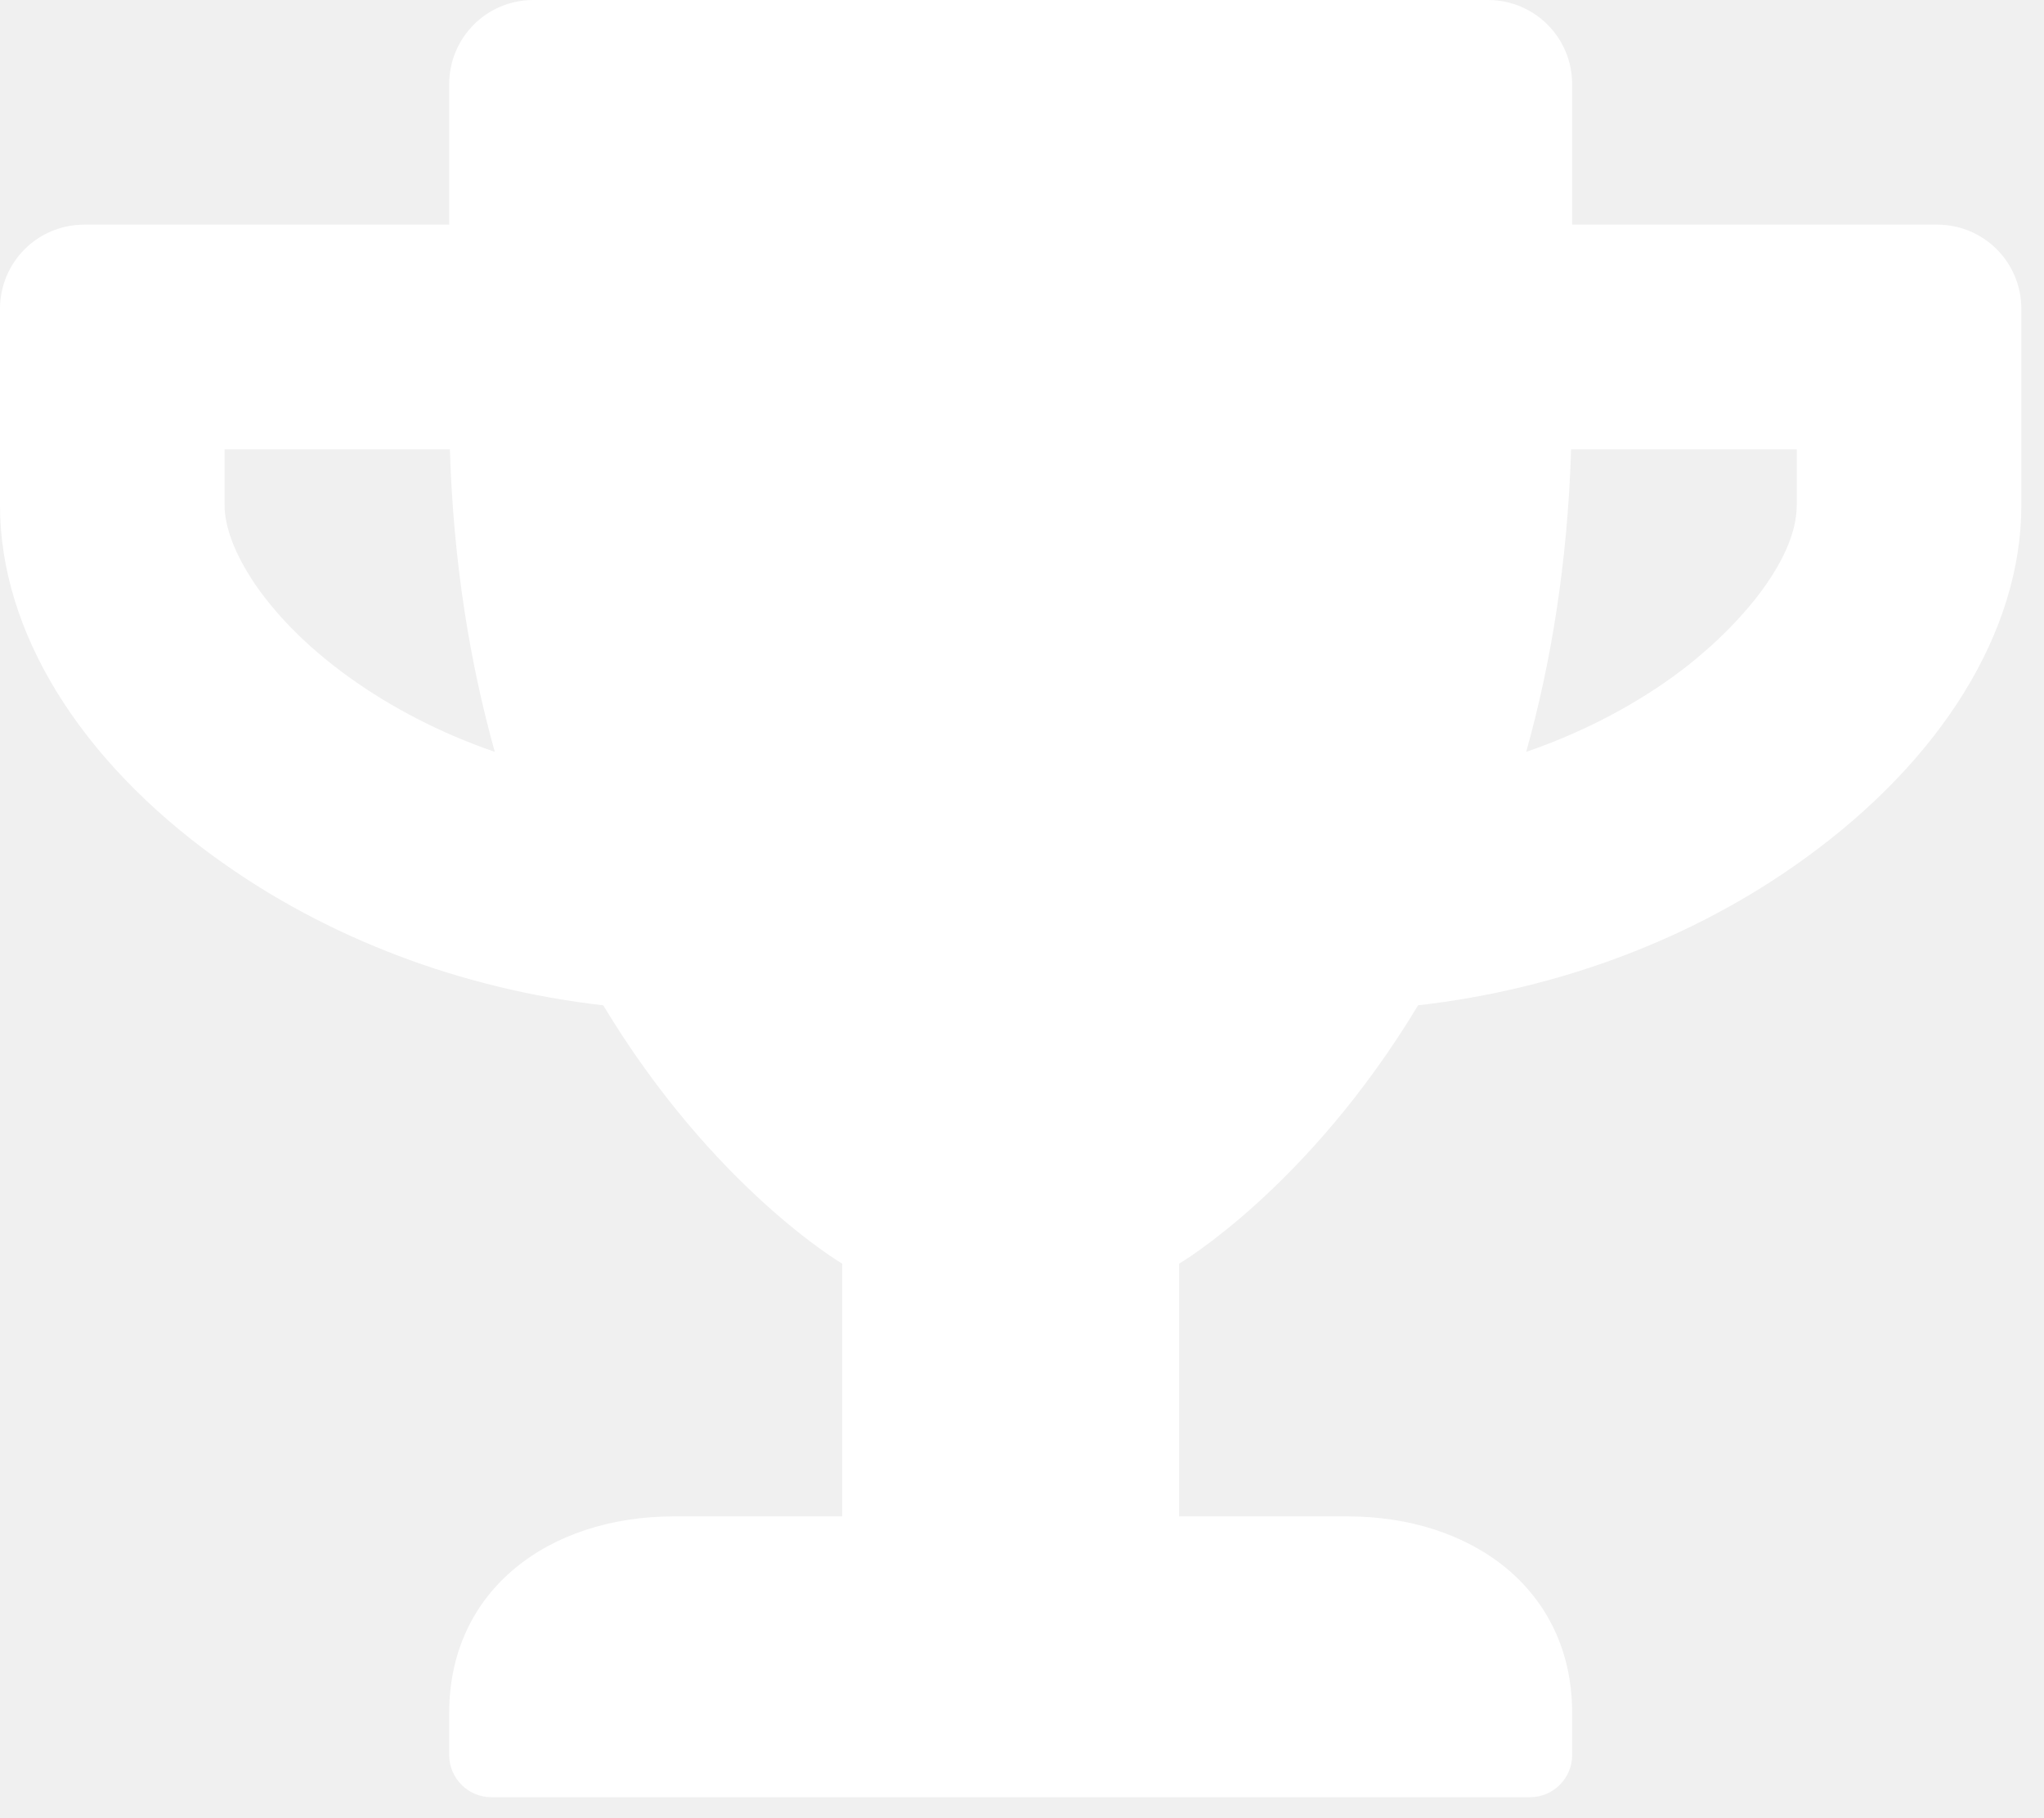
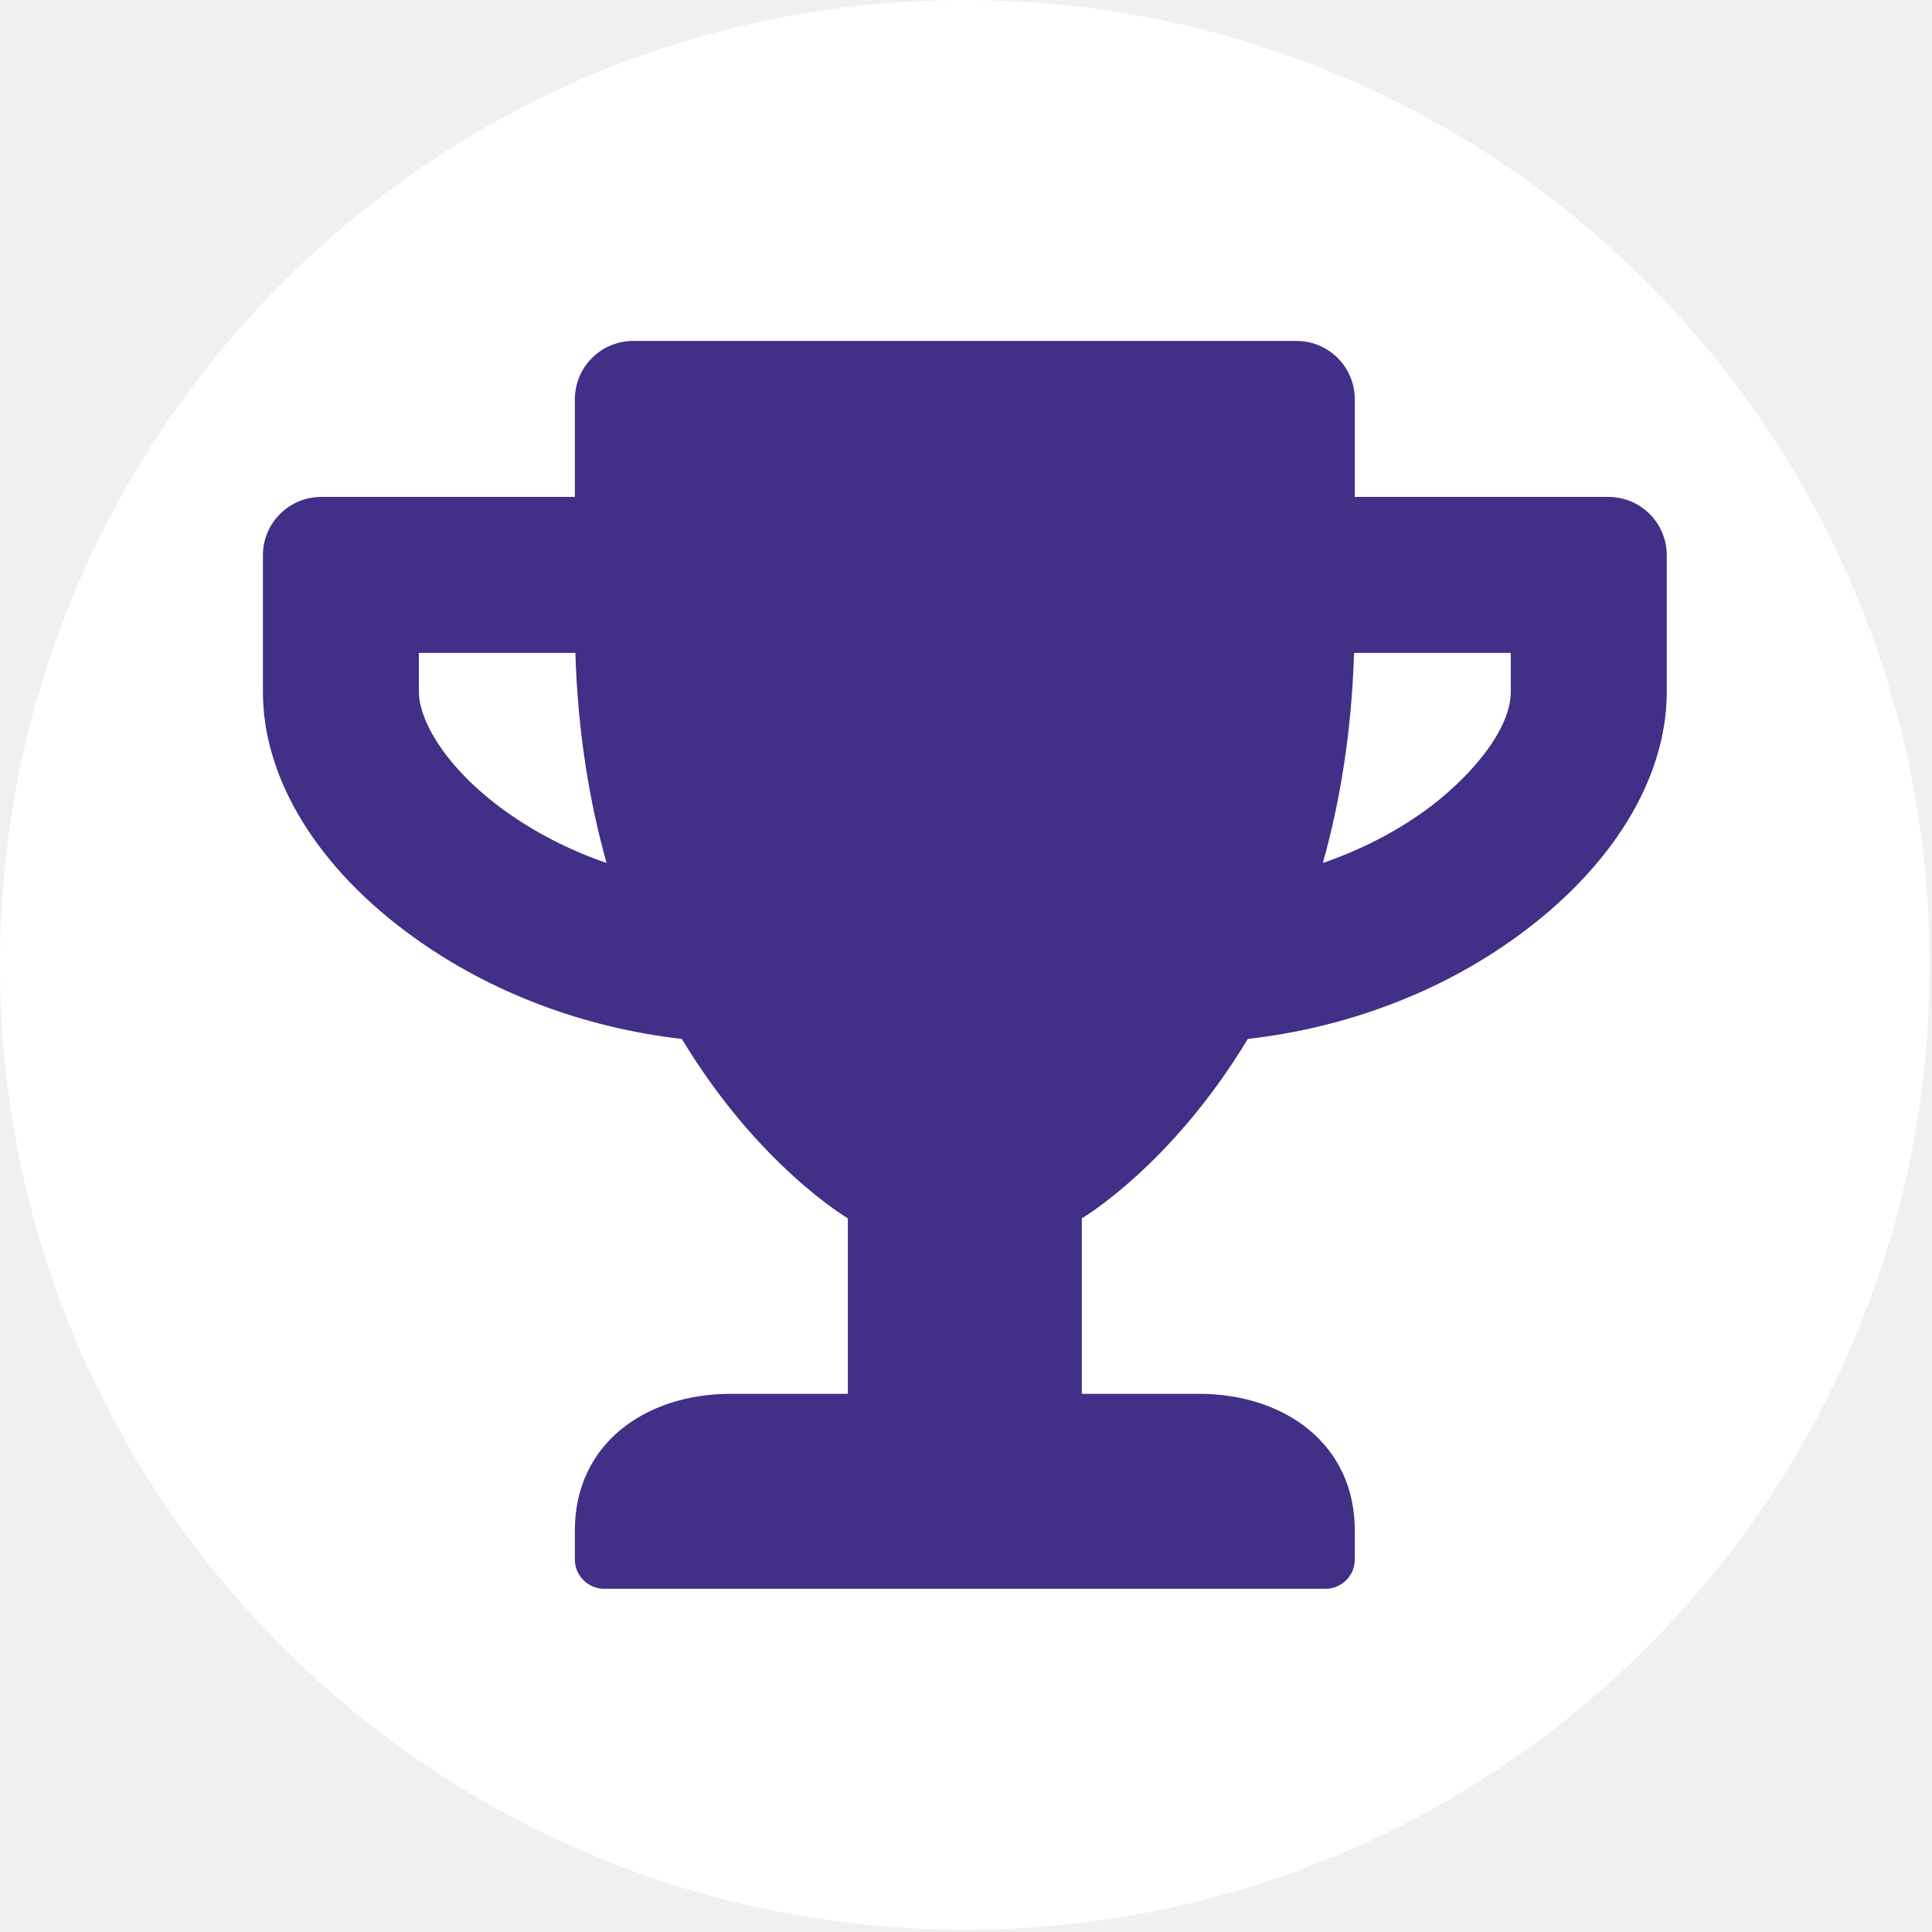
- <svg xmlns="http://www.w3.org/2000/svg" width="100%" height="100%" viewBox="0 0 72 64" version="1.1" xml:space="preserve" style="fill-rule:evenodd;clip-rule:evenodd;stroke-linejoin:round;stroke-miterlimit:1.414;">
-   <g transform="matrix(1,0,0,1,-64.215,0)">
-     <path d="M132.45,7.911L119.594,7.911L119.594,2.967C119.594,1.323 118.271,0 116.627,0L83.004,0C81.36,0 80.038,1.323 80.038,2.967L80.038,7.911L67.182,7.911C65.538,7.911 64.215,9.234 64.215,10.878L64.215,17.8C64.215,22.213 66.996,26.75 71.867,30.248C75.761,33.054 80.495,34.834 85.464,35.403C89.346,41.843 93.882,44.501 93.882,44.501L93.882,53.401L87.949,53.401C83.585,53.401 80.038,55.96 80.038,60.324L80.038,61.807C80.038,62.623 80.705,63.29 81.521,63.29L118.111,63.29C118.927,63.29 119.594,62.623 119.594,61.807L119.594,60.324C119.594,55.96 116.046,53.401 111.683,53.401L105.749,53.401L105.749,44.501C105.749,44.501 110.286,41.843 114.167,35.403C119.149,34.834 123.883,33.054 127.765,30.248C132.623,26.75 135.417,22.213 135.417,17.8L135.417,10.878C135.417,9.234 134.094,7.911 132.45,7.911ZM76.49,23.833C73.474,21.657 72.126,19.234 72.126,17.8L72.126,15.823L80.062,15.823C80.186,19.852 80.779,23.388 81.645,26.478C79.778,25.835 78.035,24.945 76.49,23.833ZM127.505,17.8C127.505,19.791 125.317,22.263 123.142,23.833C121.597,24.945 119.841,25.835 117.975,26.478C118.84,23.388 119.433,19.852 119.557,15.823L127.505,15.823L127.505,17.8Z" style="fill:white;fill-rule:nonzero;" />
+ <svg xmlns="http://www.w3.org/2000/svg" width="100%" height="100%" viewBox="0 0 72 72" version="1.1" xml:space="preserve" style="fill-rule:evenodd;clip-rule:evenodd;stroke-linejoin:round;stroke-miterlimit:1.414;">
+   <g transform="matrix(1,0,0,1,-1157.59,-823.662)">
+     <g transform="matrix(1,0,0,1,21.3177,14.8602)">
+       <g transform="matrix(0.505689,0,0,0.505689,1054.05,388.859)">
+         <circle cx="233.698" cy="901.541" r="71.106" style="fill:white;" />
+       </g>
+     </g>
+     <g transform="matrix(1,0,0,1,21.3177,14.8602)">
+       <g transform="matrix(0.0908291,0,0,0.0908291,1146.07,821.507)">
+         <path d="M552,64L448,64L448,24C448,10.7 437.3,0 424,0L152,0C138.7,0 128,10.7 128,24L128,64L24,64C10.7,64 0,74.7 0,88L0,144C0,179.7 22.5,216.4 61.9,244.7C93.4,267.4 131.7,281.8 171.9,286.4C203.3,338.5 240,360 240,360L240,432L192,432C156.7,432 128,452.7 128,488L128,500C128,506.6 133.4,512 140,512L436,512C442.6,512 448,506.6 448,500L448,488C448,452.7 419.3,432 384,432L336,432L336,360C336,360 372.7,338.5 404.1,286.4C444.4,281.8 482.7,267.4 514.1,244.7C553.4,216.4 576,179.7 576,144L576,88C576,74.7 565.3,64 552,64ZM99.3,192.8C74.9,175.2 64,155.6 64,144L64,128L128.2,128C129.2,160.6 134,189.2 141,214.2C125.9,209 111.8,201.8 99.3,192.8ZM512,144C512,160.1 494.3,180.1 476.7,192.8C464.2,201.8 450,209 434.9,214.2C441.9,189.2 446.7,160.6 447.7,128L512,128L512,144Z" style="fill:rgb(66,47,135);fill-rule:nonzero;" />
+       </g>
+     </g>
  </g>
</svg>
